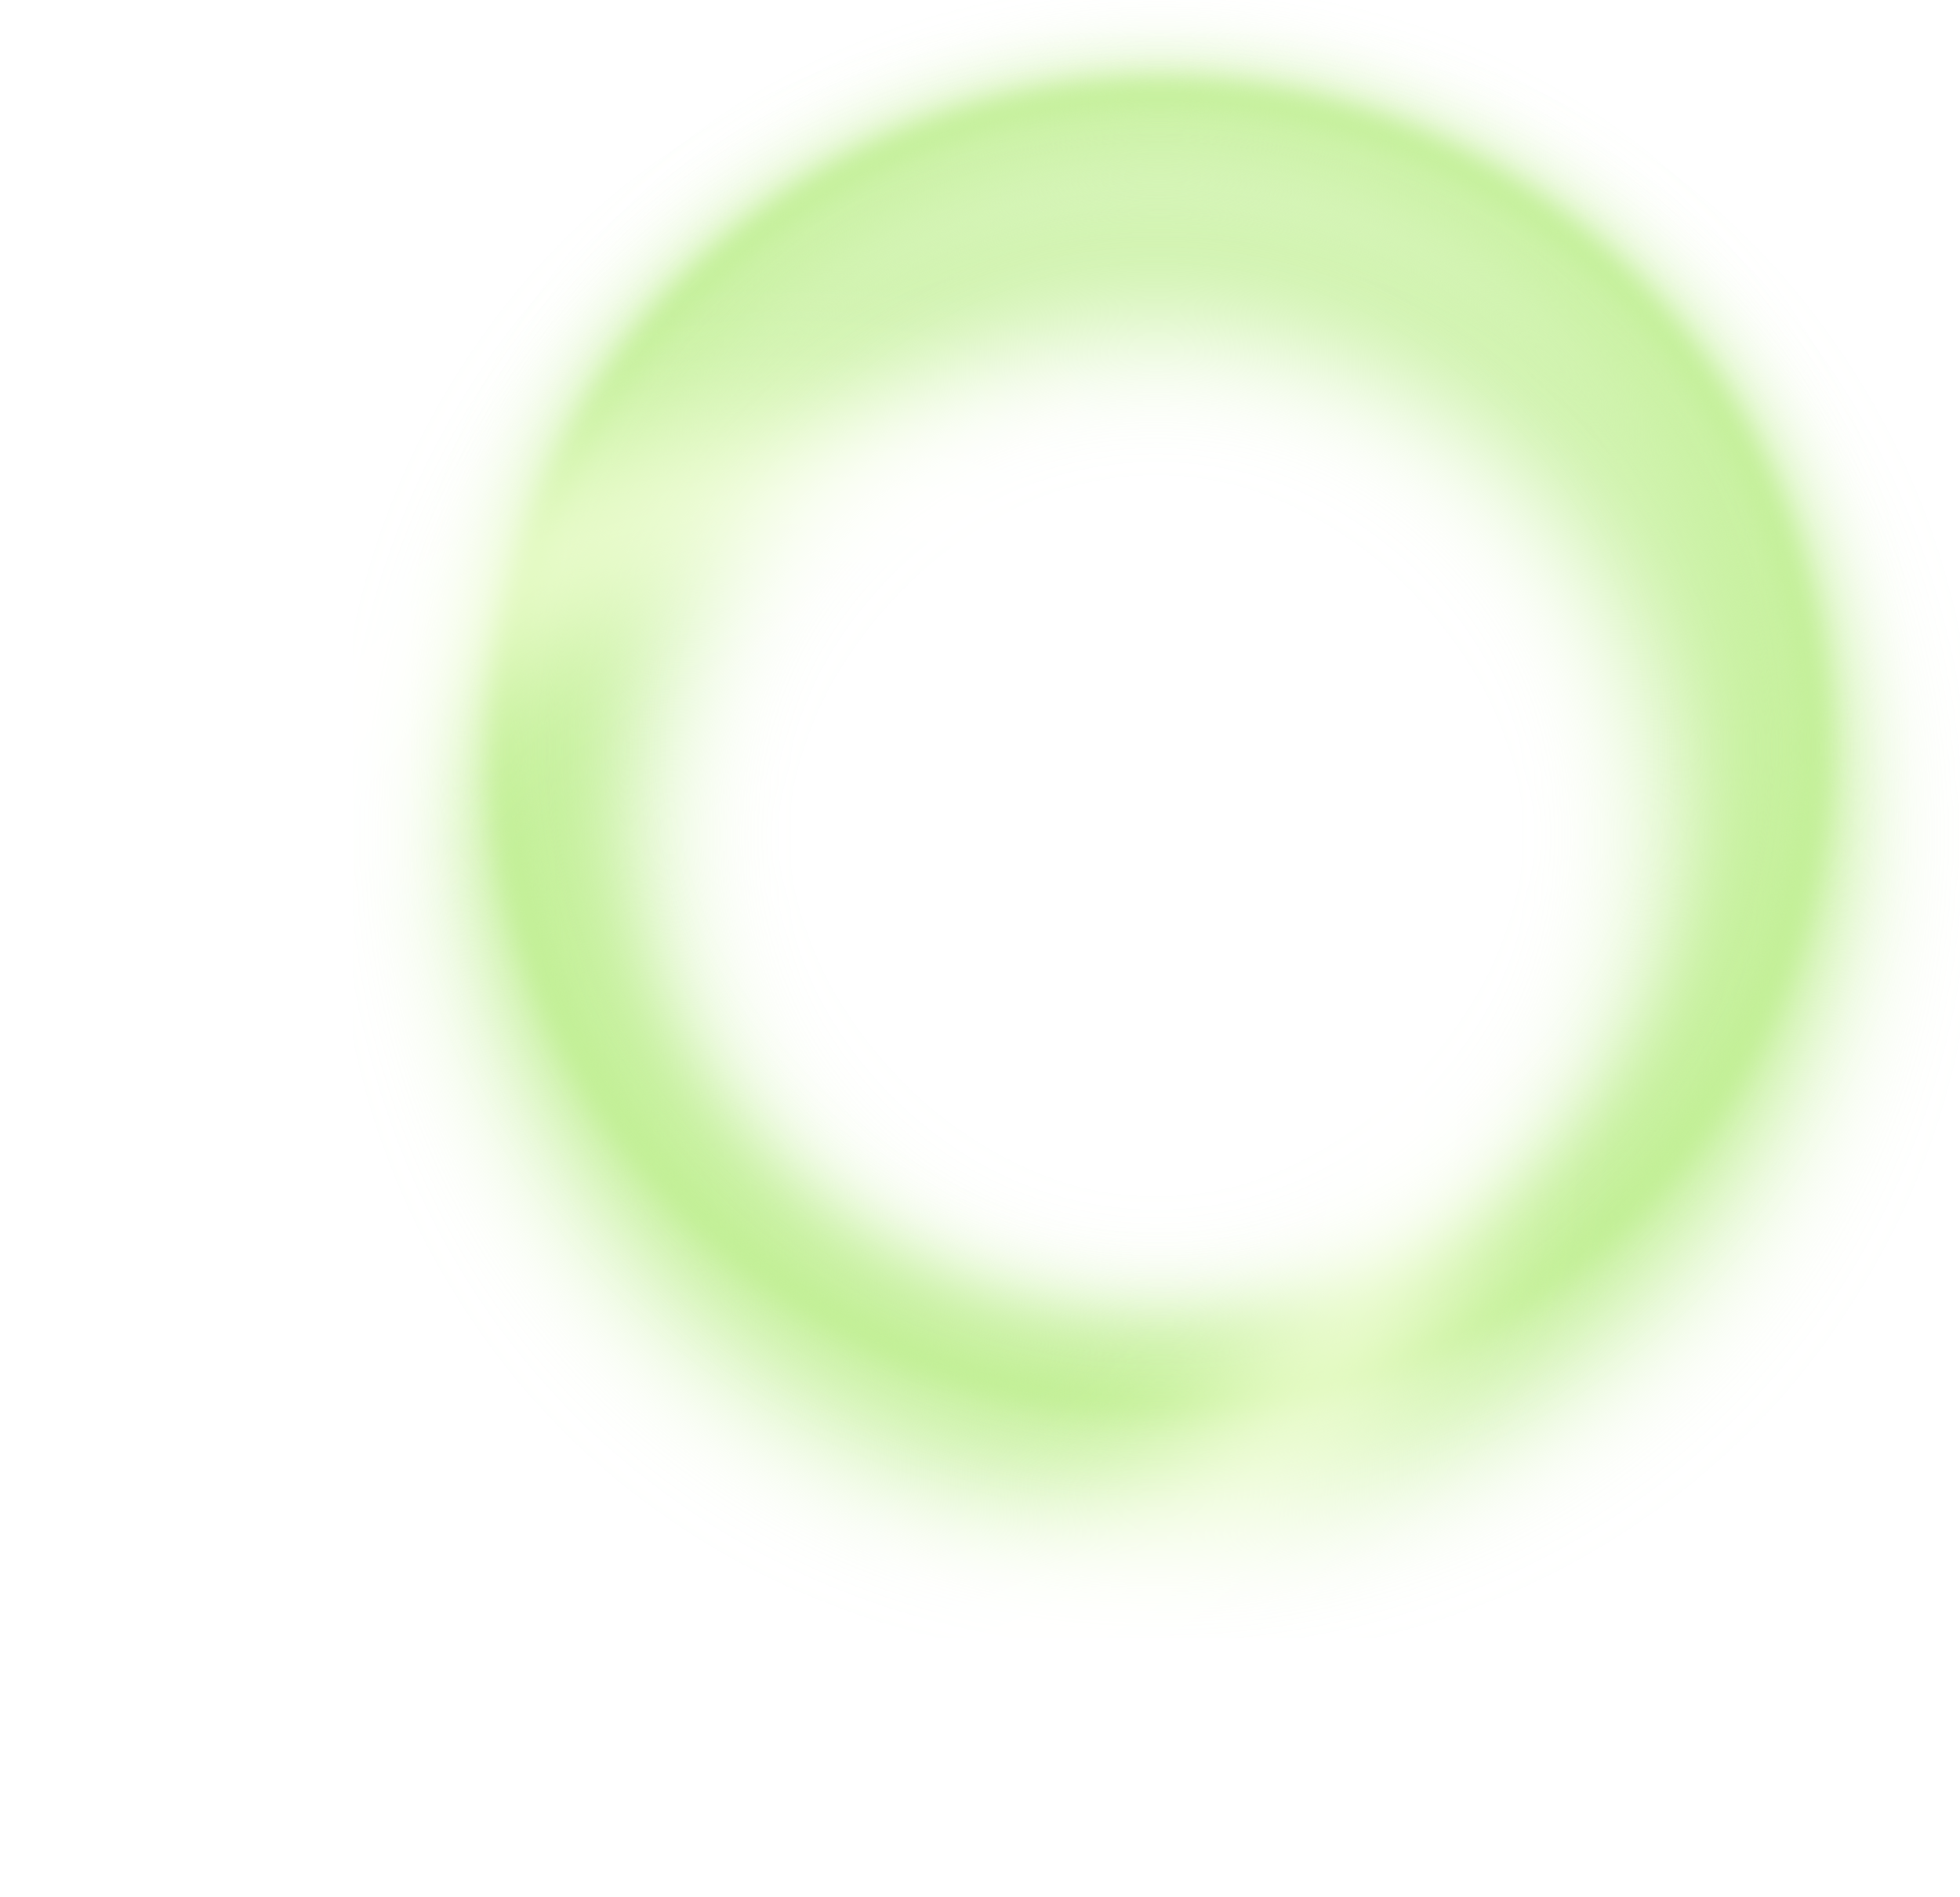
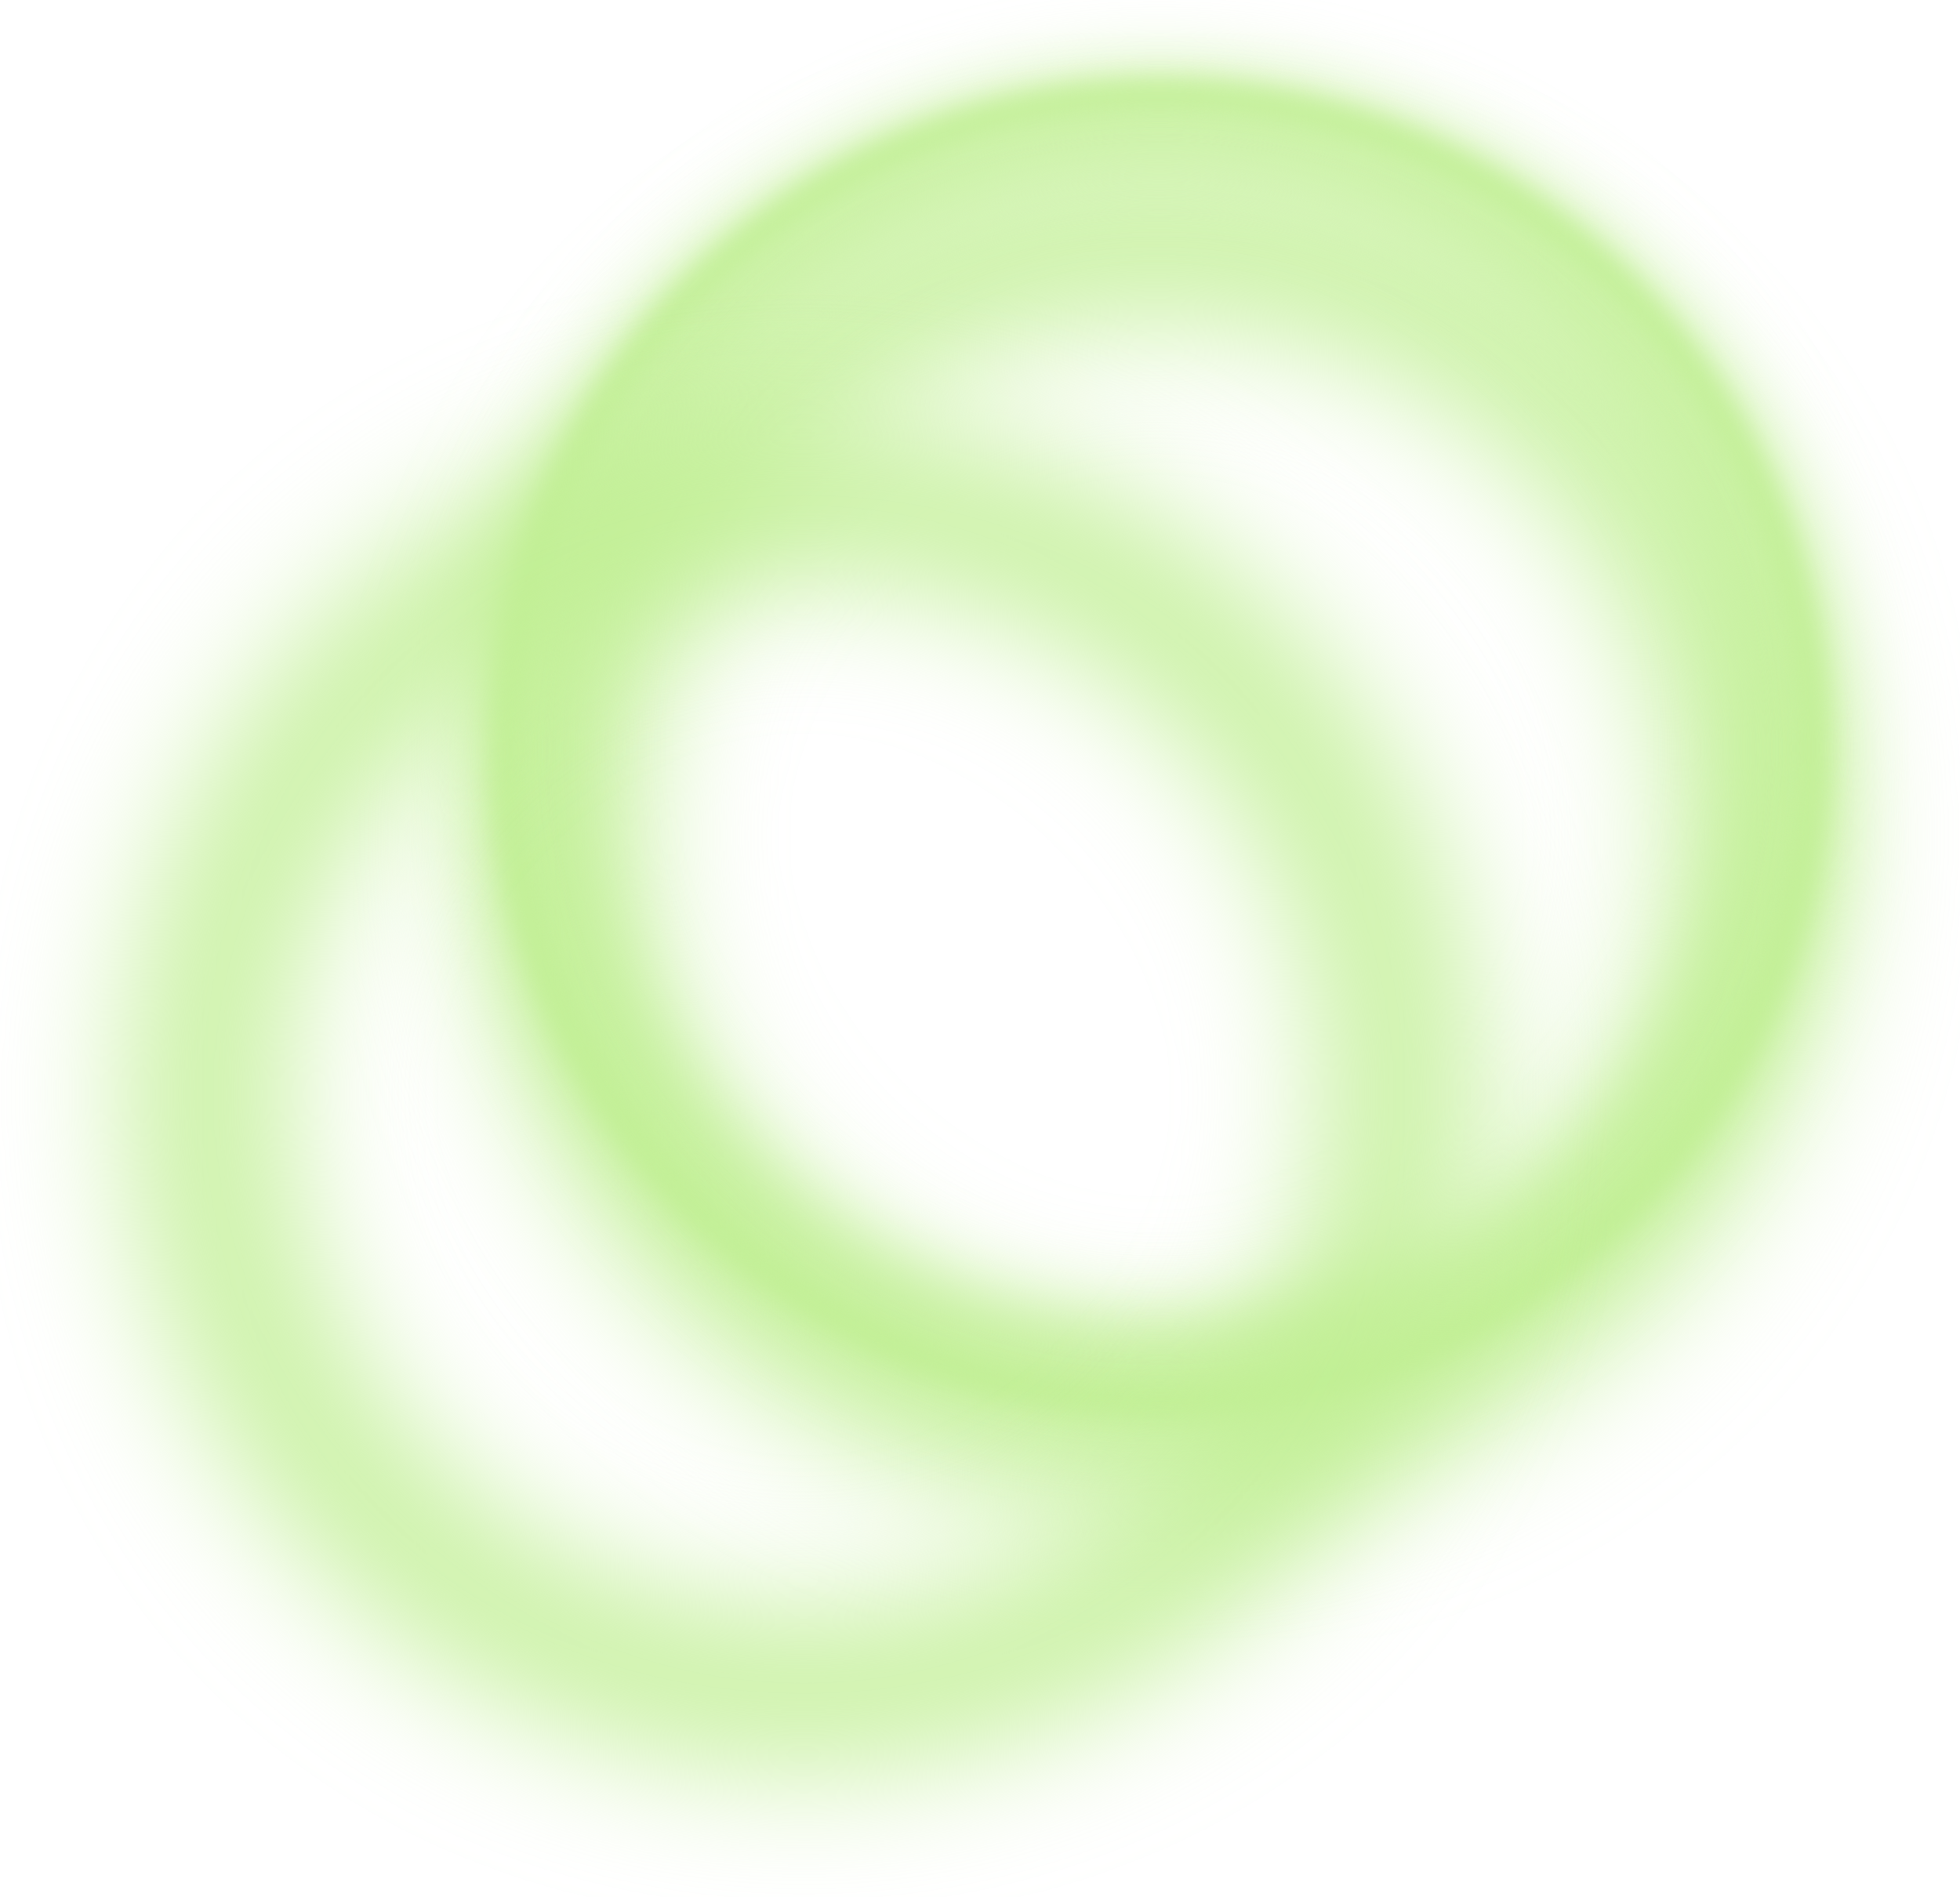
<svg xmlns="http://www.w3.org/2000/svg" width="2154" height="2085" viewBox="0 0 2154 2085" fill="none">
  <g>
    <g filter="url(#filter0_f_124_645)">
      <path d="M1295.93 262.562C932.891 248.657 627.52 531.239 613.646 893.486C599.772 1255.73 882.633 1560.84 1245.67 1574.75C1608.71 1588.65 1914.08 1306.07 1927.96 943.824C1941.83 581.577 1658.97 276.466 1295.93 262.562Z" stroke="#C1EF94" stroke-width="150.196" />
    </g>
    <g filter="url(#filter1_f_124_645)">
      <path d="M1300.79 135.69C921.275 121.155 601.835 417.025 587.3 796.533C572.764 1176.04 868.638 1495.48 1248.15 1510.01C1627.67 1524.55 1947.11 1228.68 1961.64 849.171C1976.18 469.663 1680.31 150.226 1300.79 135.69Z" stroke="#C1EF94" stroke-width="90.118" />
    </g>
    <g filter="url(#filter2_f_124_645)">
      <path d="M1301.94 105.673C905.847 90.503 572.453 399.297 557.283 795.384C542.112 1191.47 850.911 1524.86 1247 1540.03C1643.1 1555.2 1976.49 1246.41 1991.66 850.321C2006.83 454.234 1698.03 120.844 1301.94 105.673Z" stroke="#C1EF94" stroke-width="30.039" />
    </g>
  </g>
-   <g filter="url(#filter3_f_124_645)" style="mix-blend-mode:screen">
+   <g filter="url(#filter3_f_124_645)">
    <path d="M908.067 546.772C545.028 532.867 239.658 815.448 225.784 1177.7C211.91 1539.94 494.771 1845.05 857.81 1858.96C1220.85 1872.86 1526.22 1590.28 1540.09 1228.03C1553.97 865.787 1271.11 560.676 908.067 546.772Z" stroke="#C1EF94" stroke-width="150.196" />
  </g>
  <defs>
    <filter id="filter0_f_124_645" x="387.862" y="36.775" width="1765.88" height="1763.76" filterUnits="userSpaceOnUse" color-interpolation-filters="sRGB">
      <feFlood flood-opacity="0" result="BackgroundImageFix" />
      <feBlend mode="normal" in="SourceGraphic" in2="BackgroundImageFix" result="shape" />
      <feGaussianBlur stdDeviation="75.098" result="effect1_foregroundBlur_124_645" />
    </filter>
    <filter id="filter1_f_124_645" x="451.61" y="3.05176e-05" width="1645.72" height="1645.71" filterUnits="userSpaceOnUse" color-interpolation-filters="sRGB">
      <feFlood flood-opacity="0" result="BackgroundImageFix" />
      <feBlend mode="normal" in="SourceGraphic" in2="BackgroundImageFix" result="shape" />
      <feGaussianBlur stdDeviation="45.059" result="effect1_foregroundBlur_124_645" />
    </filter>
    <filter id="filter2_f_124_645" x="511.688" y="60.078" width="1525.57" height="1525.55" filterUnits="userSpaceOnUse" color-interpolation-filters="sRGB">
      <feFlood flood-opacity="0" result="BackgroundImageFix" />
      <feBlend mode="normal" in="SourceGraphic" in2="BackgroundImageFix" result="shape" />
      <feGaussianBlur stdDeviation="15.02" result="effect1_foregroundBlur_124_645" />
    </filter>
    <filter id="filter3_f_124_645" x="-9.15527e-05" y="320.985" width="1765.88" height="1763.76" filterUnits="userSpaceOnUse" color-interpolation-filters="sRGB">
      <feFlood flood-opacity="0" result="BackgroundImageFix" />
      <feBlend mode="normal" in="SourceGraphic" in2="BackgroundImageFix" result="shape" />
      <feGaussianBlur stdDeviation="75.098" result="effect1_foregroundBlur_124_645" />
    </filter>
  </defs>
</svg>
